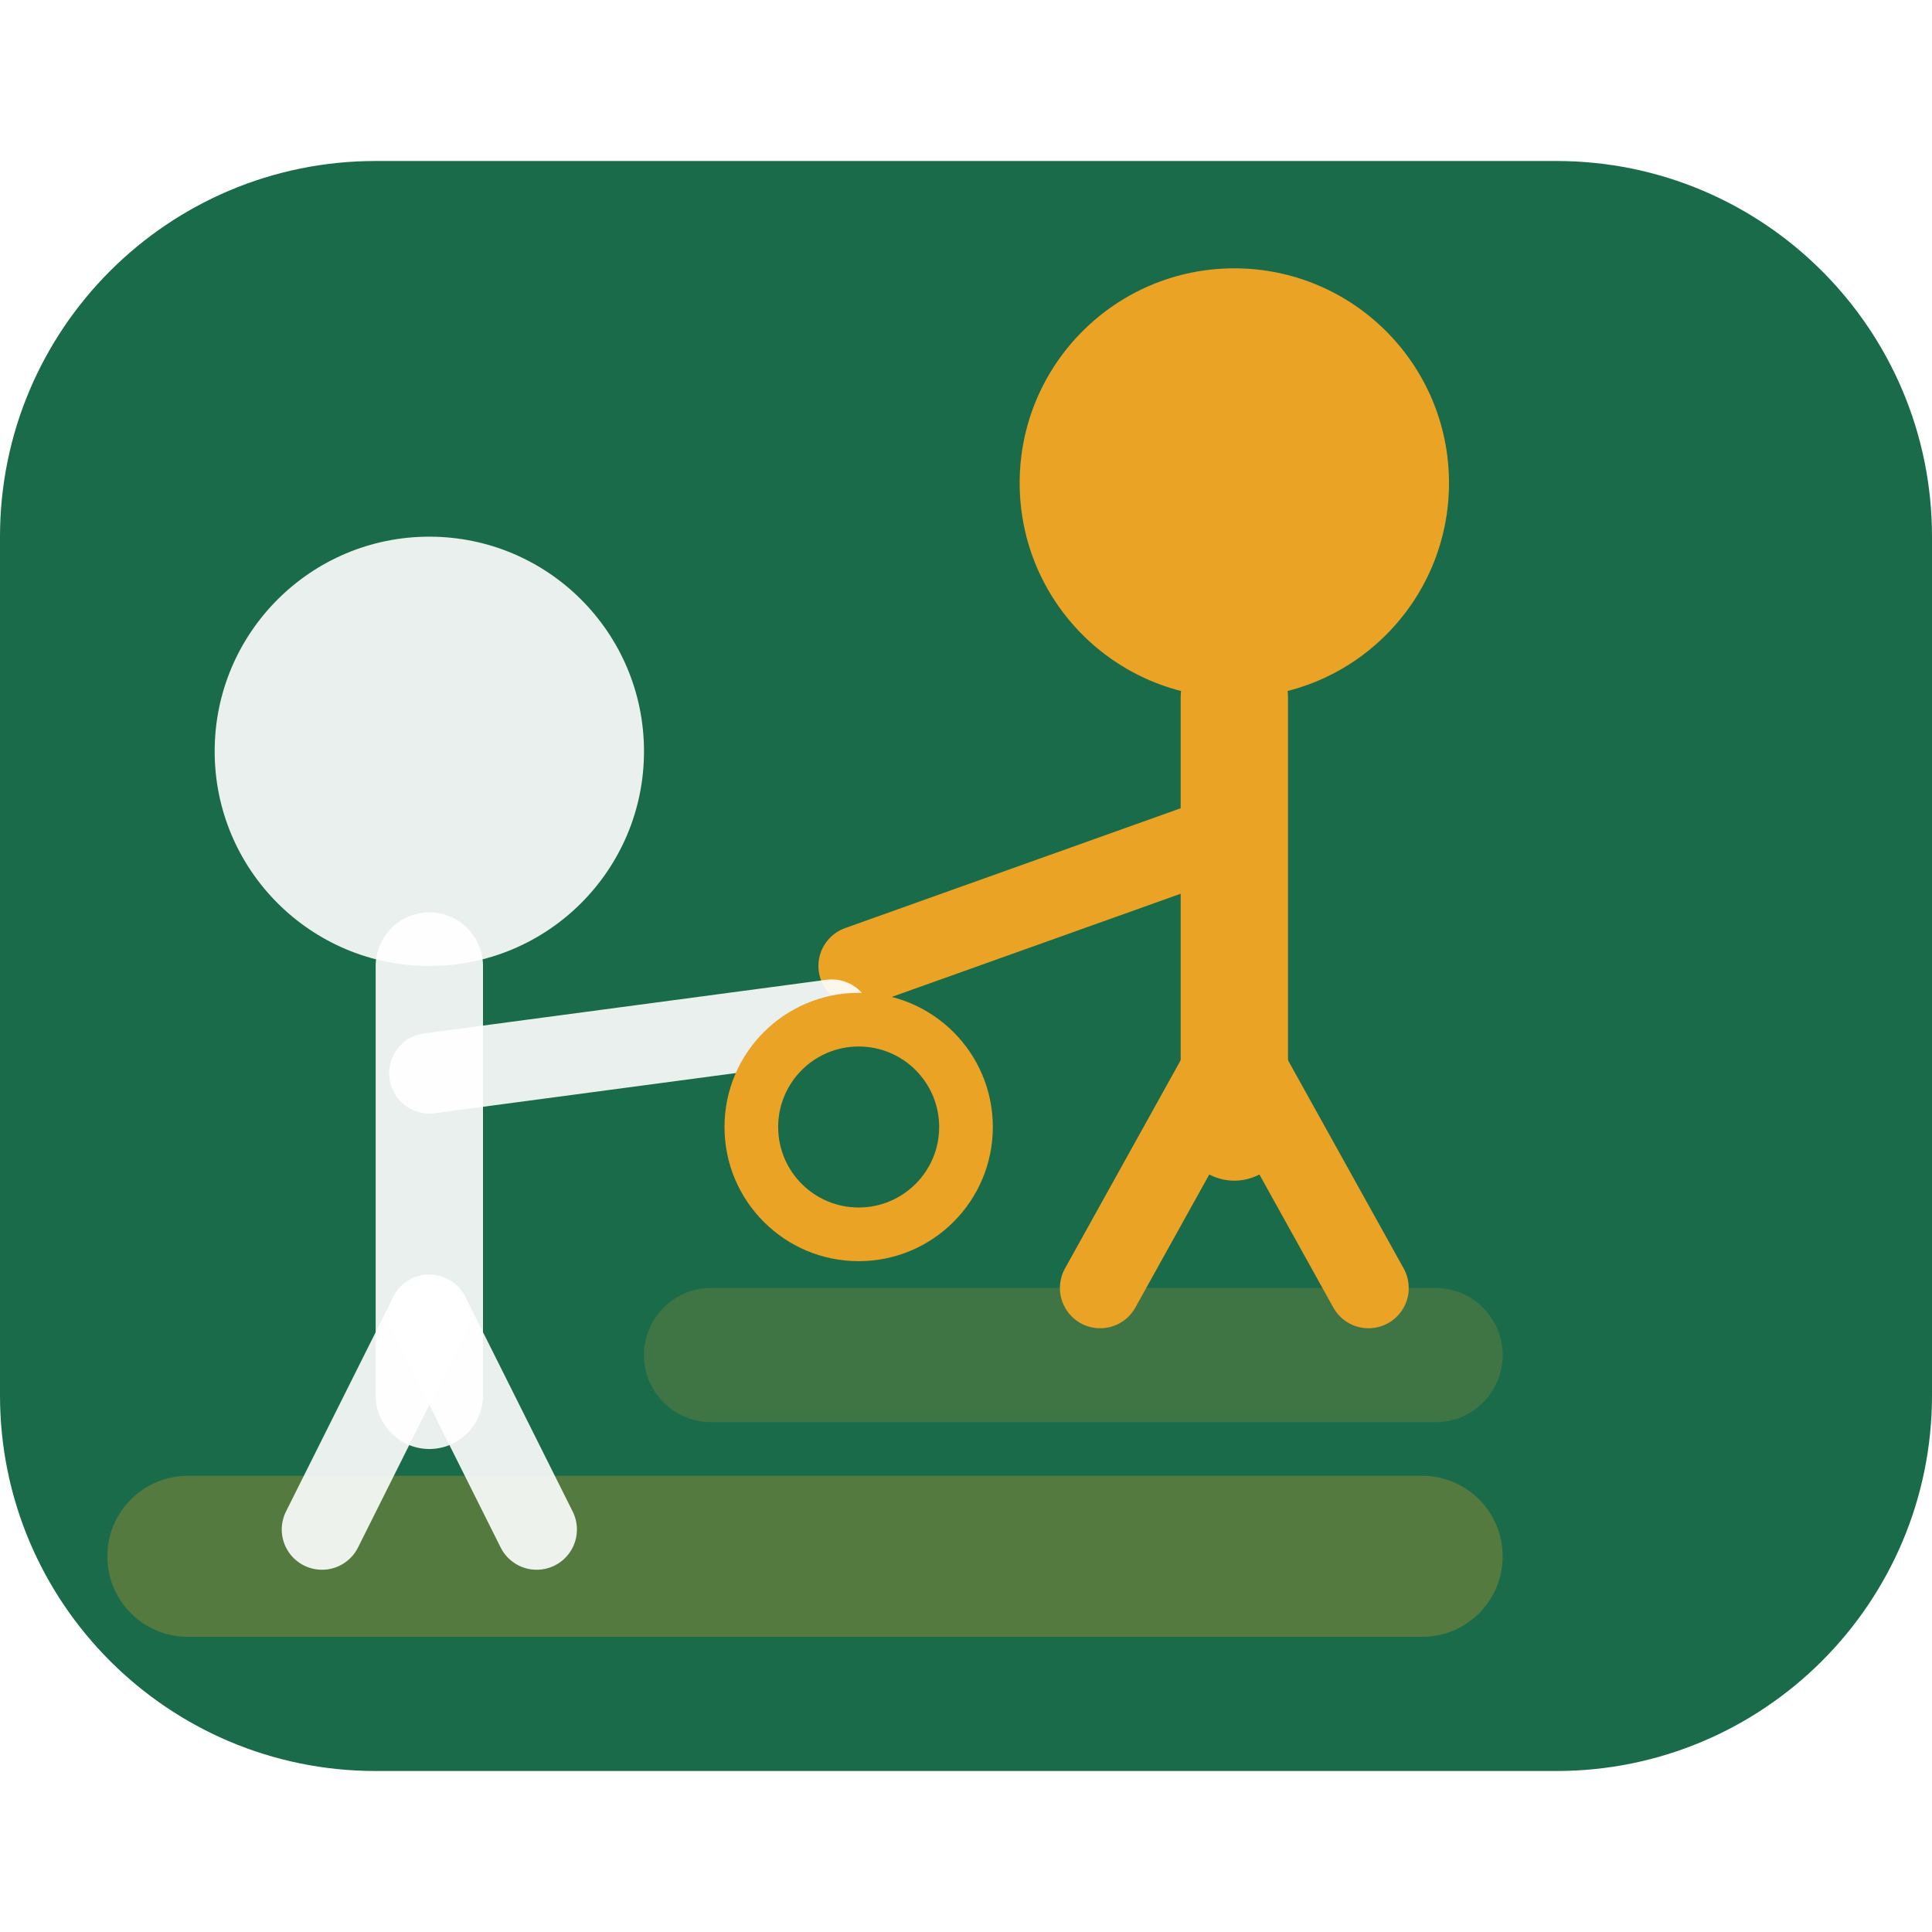
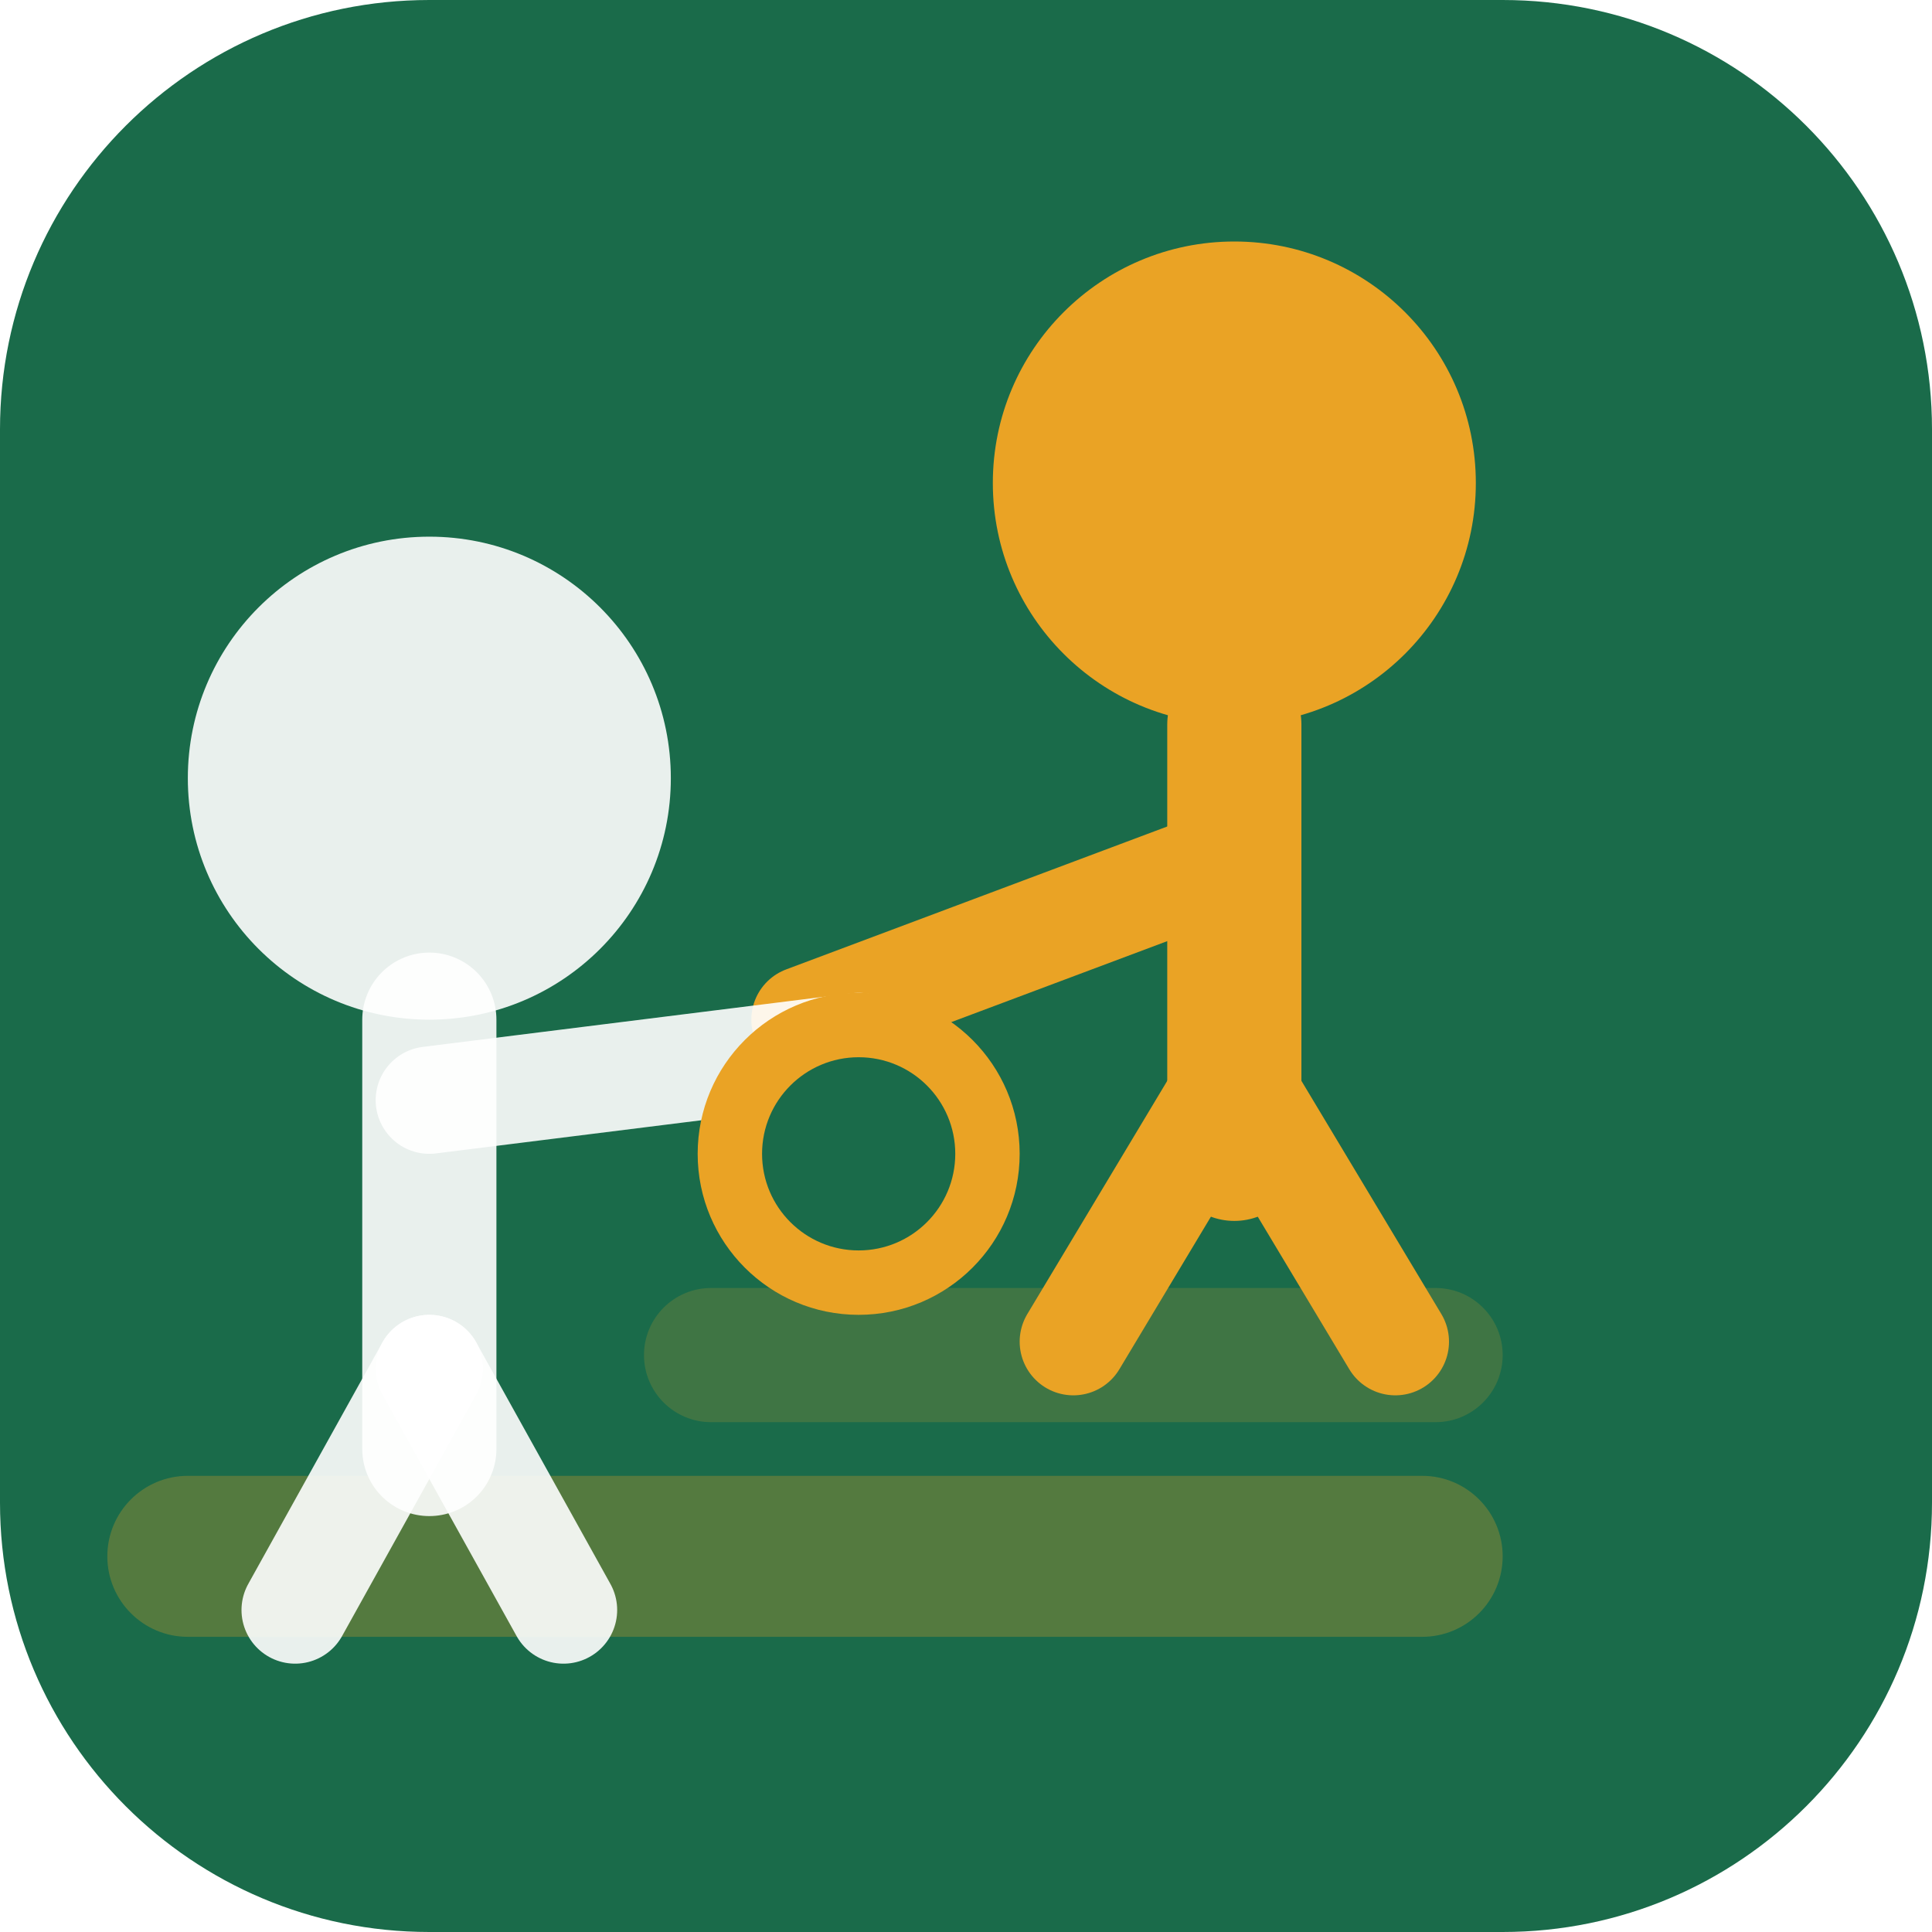
- <svg xmlns="http://www.w3.org/2000/svg" width="64" height="64" viewBox="0 3 36 30">
-   <rect x="0" y="3" width="36" height="30" rx="7" fill="#1A6B4A" />
+ <svg xmlns="http://www.w3.org/2000/svg" width="64" height="64" viewBox="0 0 36 36">
+   <rect width="36" height="36" rx="8" fill="#1A6B4A" />
  <rect x="12" y="24" width="16" height="2.5" rx="1.25" fill="#EAA325" opacity="0.18" />
  <rect x="2" y="27.5" width="26" height="3" rx="1.5" fill="#EAA325" opacity="0.28" />
-   <circle cx="23" cy="9" r="4" fill="#EAA325" />
-   <path d="M23 13v8" stroke="#EAA325" stroke-width="2" stroke-linecap="round" />
-   <path d="M23 19.5l-2.5 4.5" stroke="#EAA325" stroke-width="1.5" stroke-linecap="round" />
-   <path d="M23 19.5l2.5 4.5" stroke="#EAA325" stroke-width="1.5" stroke-linecap="round" />
-   <path d="M23 15.5l-7 2.5" stroke="#EAA325" stroke-width="1.5" stroke-linecap="round" />
-   <circle cx="8" cy="14" r="4" fill="rgba(255,255,255,0.9)" />
-   <path d="M8 18v8" stroke="rgba(255,255,255,0.9)" stroke-width="2" stroke-linecap="round" />
-   <path d="M8 24.5l-2 4" stroke="rgba(255,255,255,0.9)" stroke-width="1.5" stroke-linecap="round" />
-   <path d="M8 24.5l2 4" stroke="rgba(255,255,255,0.9)" stroke-width="1.5" stroke-linecap="round" />
-   <path d="M8 20l7.5-1" stroke="rgba(255,255,255,0.9)" stroke-width="1.5" stroke-linecap="round" />
-   <circle cx="16" cy="21" r="2.5" fill="#EAA325" />
-   <circle cx="16" cy="21" r="1.5" fill="#1A6B4A" />
+   <circle cx="23" cy="9" r="4.5" fill="#EAA325" />
+   <path d="M23 13.5v8" stroke="#EAA325" stroke-width="2.5" stroke-linecap="round" />
+   <path d="M23 20l-3 5" stroke="#EAA325" stroke-width="2" stroke-linecap="round" />
+   <path d="M23 20l3 5" stroke="#EAA325" stroke-width="2" stroke-linecap="round" />
+   <path d="M23 16l-8 3" stroke="#EAA325" stroke-width="2" stroke-linecap="round" />
+   <circle cx="8" cy="14.5" r="4.5" fill="rgba(255,255,255,0.9)" />
+   <path d="M8 19v8" stroke="rgba(255,255,255,0.9)" stroke-width="2.5" stroke-linecap="round" />
+   <path d="M8 25.5l-2.5 4.5" stroke="rgba(255,255,255,0.9)" stroke-width="2" stroke-linecap="round" />
+   <path d="M8 25.5l2.5 4.5" stroke="rgba(255,255,255,0.9)" stroke-width="2" stroke-linecap="round" />
+   <path d="M8 20.5l8-1" stroke="rgba(255,255,255,0.9)" stroke-width="2" stroke-linecap="round" />
+   <circle cx="16" cy="21.5" r="3" fill="#EAA325" />
+   <circle cx="16" cy="21.5" r="1.8" fill="#1A6B4A" />
</svg>
